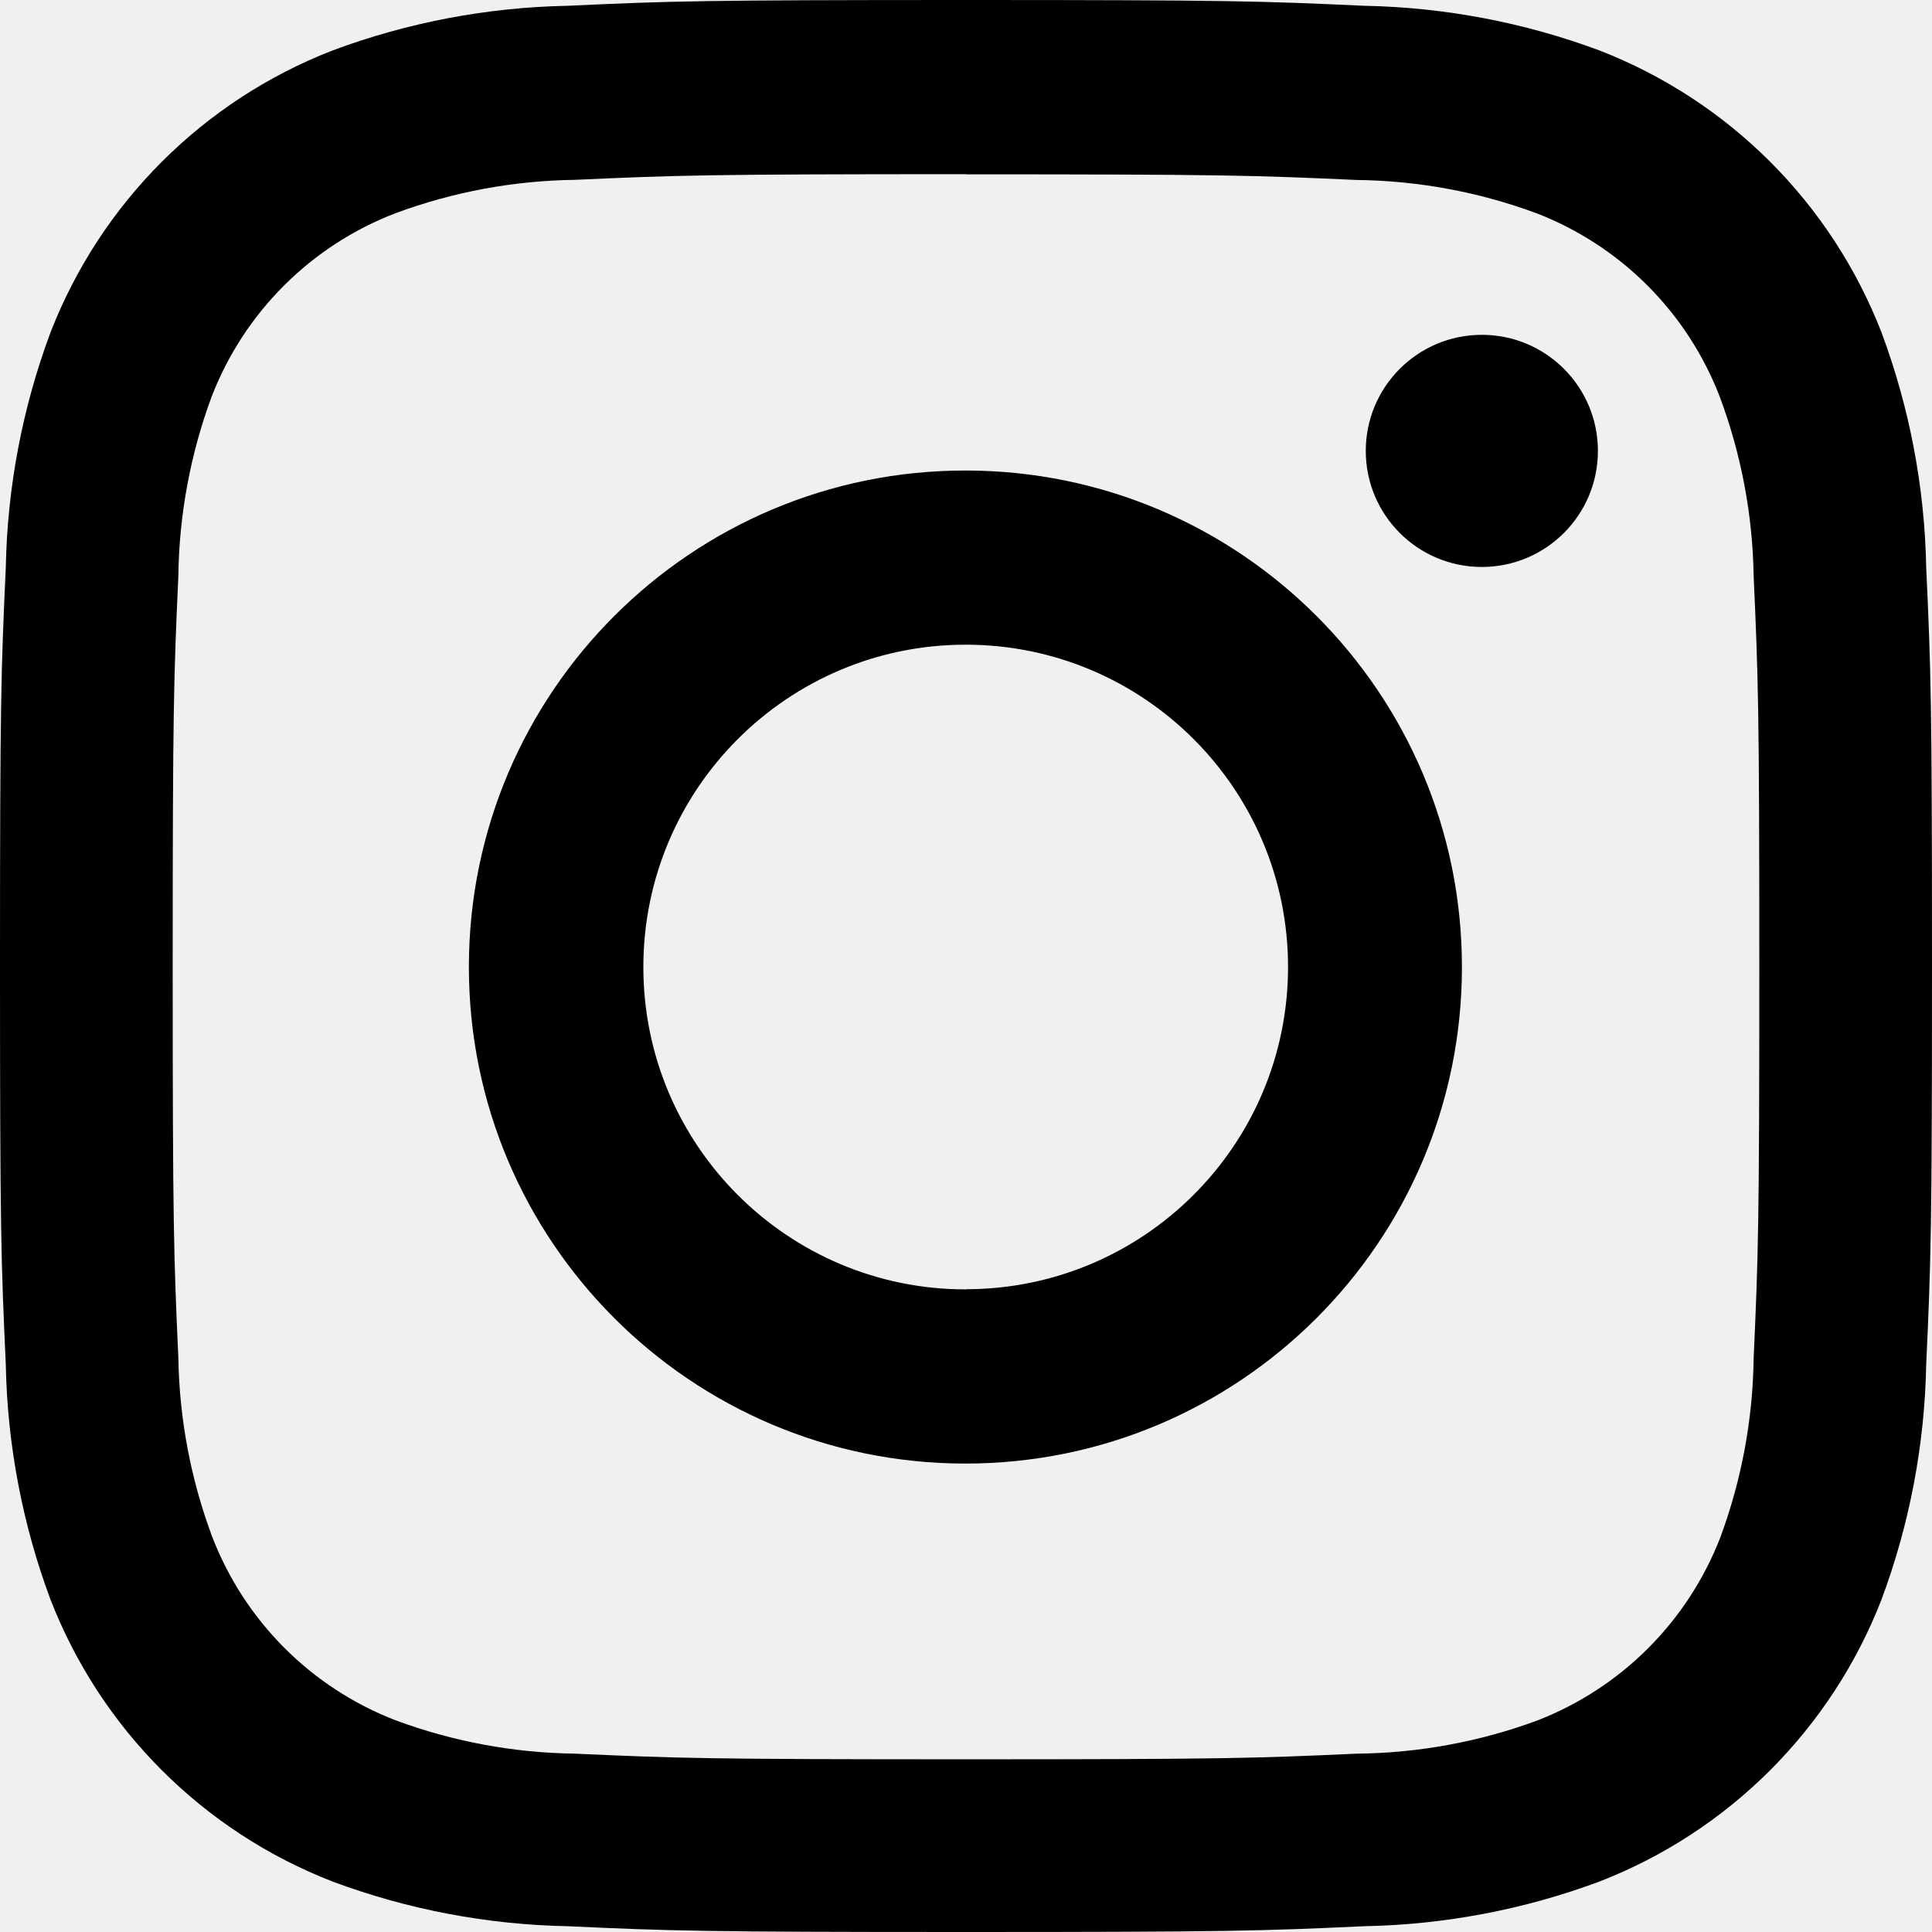
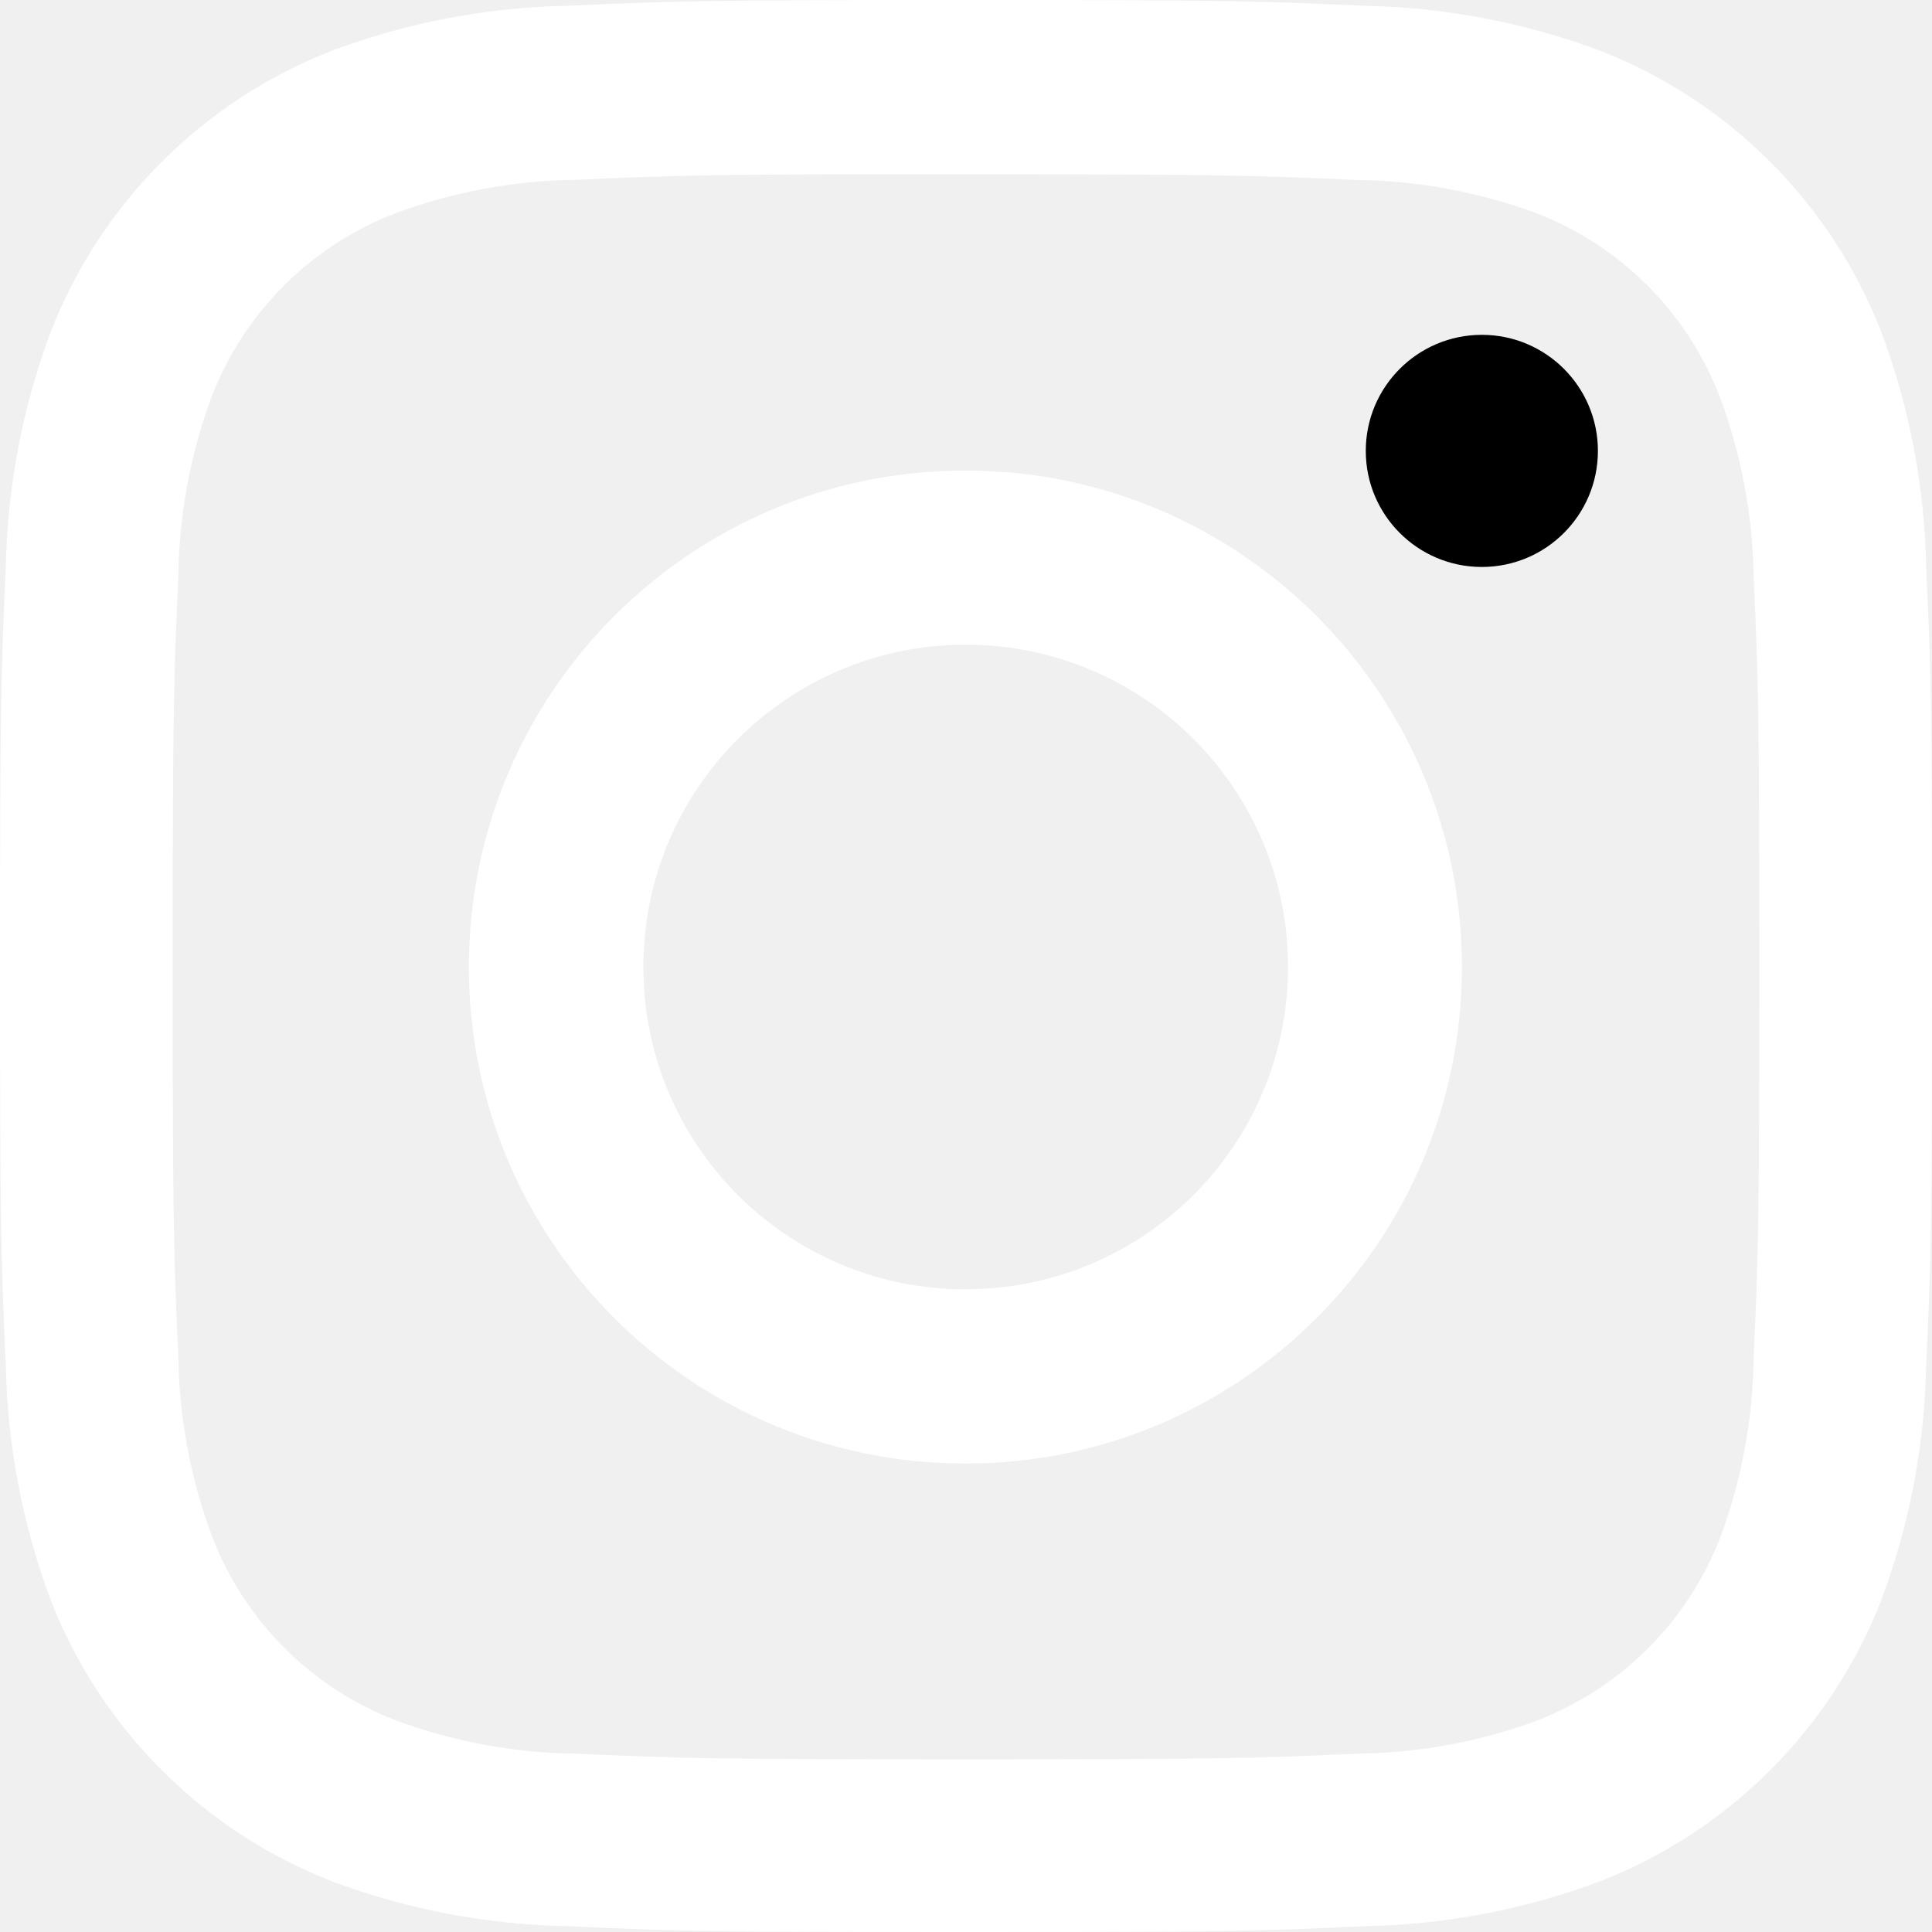
<svg xmlns="http://www.w3.org/2000/svg" viewBox="0 0 130 130">
-   <g data-name="Слой 2">
-     <path d="M65 11.73c17.37 0 19.43.07 26.29.38a36 36 0 0 1 12.1 2.24 21.53 21.53 0 0 1 12.33 12.35A36.09 36.09 0 0 1 118 38.78c.31 6.86.38 8.92.38 26.29s-.07 19.43-.38 26.29a36.09 36.09 0 0 1-2.24 12.08 21.57 21.57 0 0 1-12.35 12.34A36.09 36.09 0 0 1 91.29 118c-6.86.31-8.92.38-26.29.38s-19.43-.07-26.29-.38a36.09 36.09 0 0 1-12.08-2.24 21.53 21.53 0 0 1-12.35-12.35A36.09 36.09 0 0 1 12 91.35c-.31-6.86-.38-8.92-.38-26.29s.07-19.43.38-26.29a36.09 36.09 0 0 1 2.24-12.08 21.53 21.53 0 0 1 12.39-12.35 36.09 36.09 0 0 1 12.08-2.24c6.86-.31 8.92-.38 26.29-.38M65 0C47.33 0 45.11.07 38.18.39a47.9 47.9 0 0 0-15.79 3 33.28 33.28 0 0 0-19 19 47.86 47.86 0 0 0-3 15.79C.07 45.12 0 47.33 0 65s.07 19.89.39 26.82a47.86 47.86 0 0 0 3 15.79 33.28 33.28 0 0 0 19 19 47.9 47.9 0 0 0 15.79 3c6.94.32 9.15.39 26.82.39s19.89-.07 26.82-.39a47.9 47.9 0 0 0 15.79-3 33.28 33.28 0 0 0 19-19 47.86 47.86 0 0 0 3-15.79c.32-6.94.39-9.16.39-26.82s-.07-19.89-.39-26.82a47.86 47.86 0 0 0-3-15.79 33.28 33.28 0 0 0-19-19 47.9 47.9 0 0 0-15.79-3C84.88.07 82.67 0 65 0z" />
-     <path d="M65 31.66a33.41 33.41 0 1 0 33.37 33.43A33.41 33.41 0 0 0 65 31.66zm0 55.1a21.69 21.69 0 1 1 21.67-21.69A21.69 21.69 0 0 1 65 86.75z" />
+   <g data-name="Слой 2" id="instagram">
+     <path id="instagram" style="fill:#ffffff;" d="M65 11.73c17.37 0 19.43.07 26.29.38a36 36 0 0 1 12.1 2.24 21.53 21.53 0 0 1 12.33 12.35A36.09 36.09 0 0 1 118 38.78c.31 6.86.38 8.92.38 26.29s-.07 19.43-.38 26.29a36.09 36.09 0 0 1-2.24 12.08 21.57 21.57 0 0 1-12.35 12.34A36.09 36.09 0 0 1 91.29 118c-6.86.31-8.92.38-26.29.38s-19.43-.07-26.29-.38a36.09 36.09 0 0 1-12.08-2.24 21.53 21.53 0 0 1-12.35-12.35A36.09 36.09 0 0 1 12 91.35c-.31-6.86-.38-8.92-.38-26.29s.07-19.43.38-26.29a36.09 36.09 0 0 1 2.24-12.08 21.53 21.53 0 0 1 12.39-12.35 36.09 36.09 0 0 1 12.08-2.24c6.86-.31 8.92-.38 26.29-.38M65 0C47.33 0 45.11.07 38.18.39a47.9 47.9 0 0 0-15.79 3 33.28 33.28 0 0 0-19 19 47.86 47.86 0 0 0-3 15.79C.07 45.12 0 47.33 0 65s.07 19.89.39 26.82a47.86 47.86 0 0 0 3 15.79 33.28 33.28 0 0 0 19 19 47.9 47.9 0 0 0 15.79 3c6.94.32 9.15.39 26.82.39s19.89-.07 26.82-.39a47.9 47.9 0 0 0 15.79-3 33.28 33.28 0 0 0 19-19 47.86 47.86 0 0 0 3-15.79c.32-6.94.39-9.16.39-26.82s-.07-19.89-.39-26.82a47.86 47.86 0 0 0-3-15.79 33.28 33.28 0 0 0-19-19 47.9 47.9 0 0 0-15.79-3C84.88.07 82.67 0 65 0z" />
+     <path id="instagram" style="fill:#ffffff;" d="M65 31.66a33.41 33.41 0 1 0 33.37 33.43A33.41 33.41 0 0 0 65 31.66zm0 55.1a21.69 21.69 0 1 1 21.67-21.69A21.69 21.69 0 0 1 65 86.75z" />
    <circle cx="99.71" cy="30.34" r="7.81" />
  </g>
</svg>
